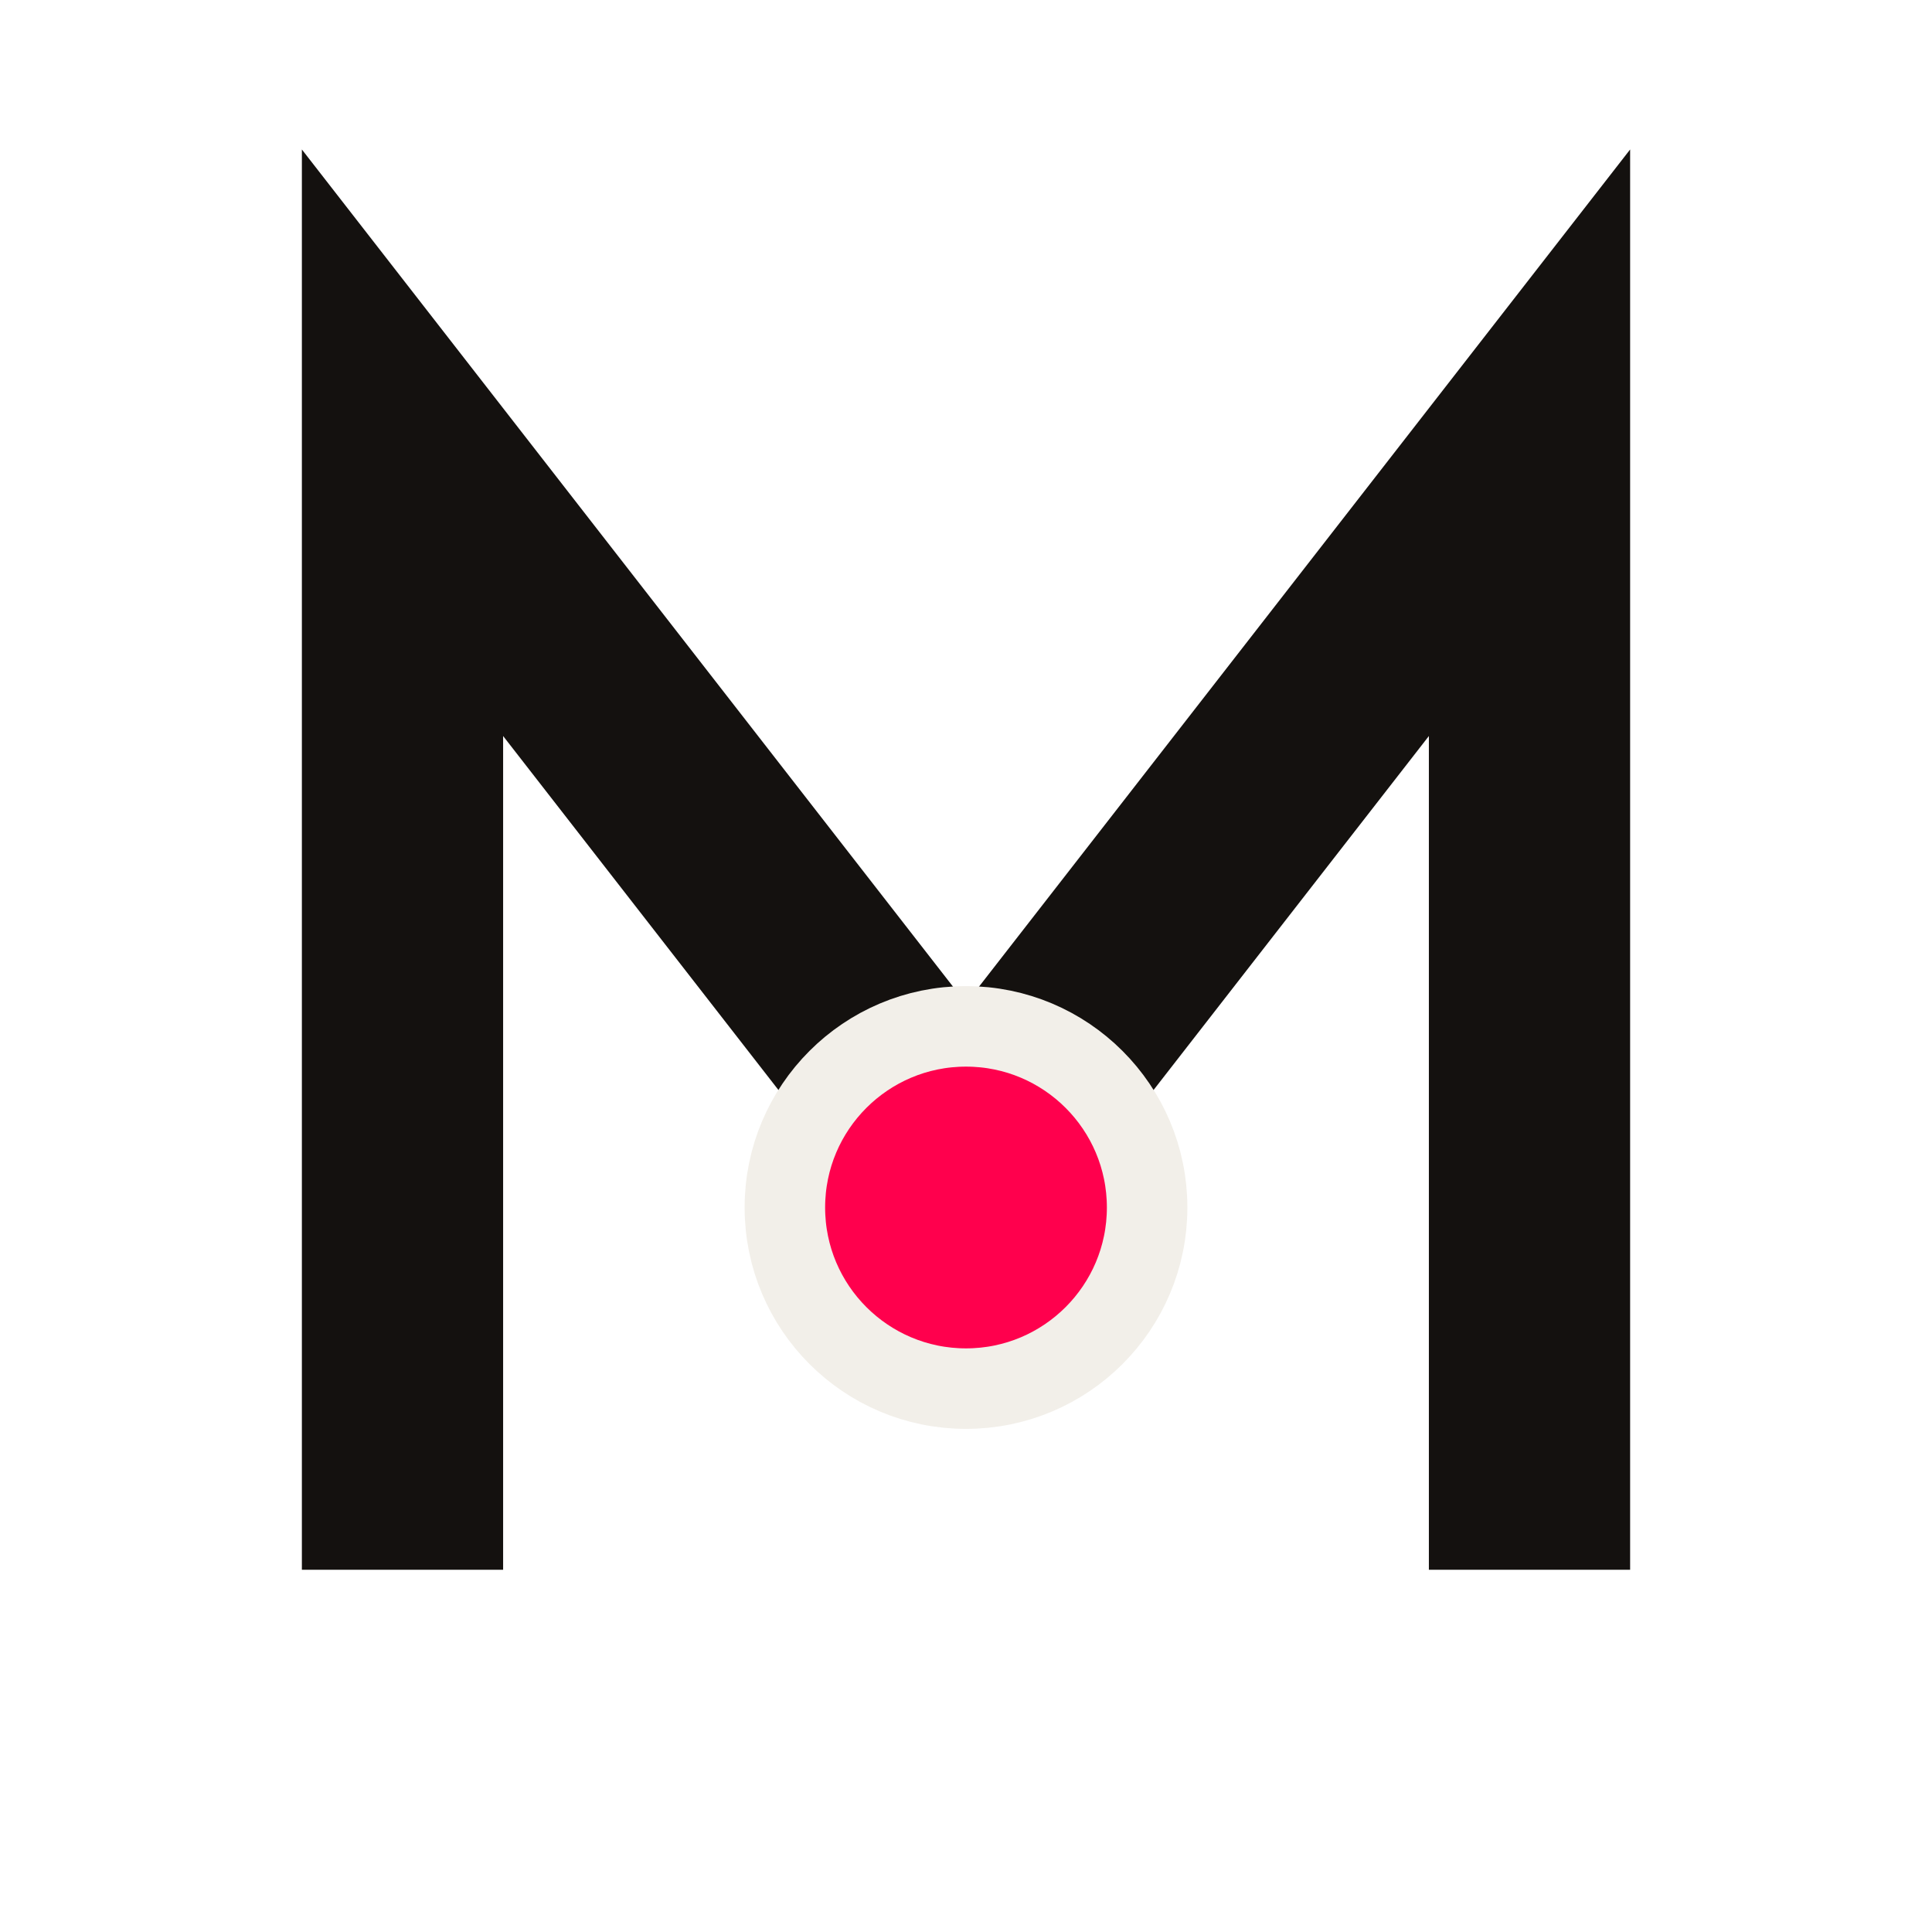
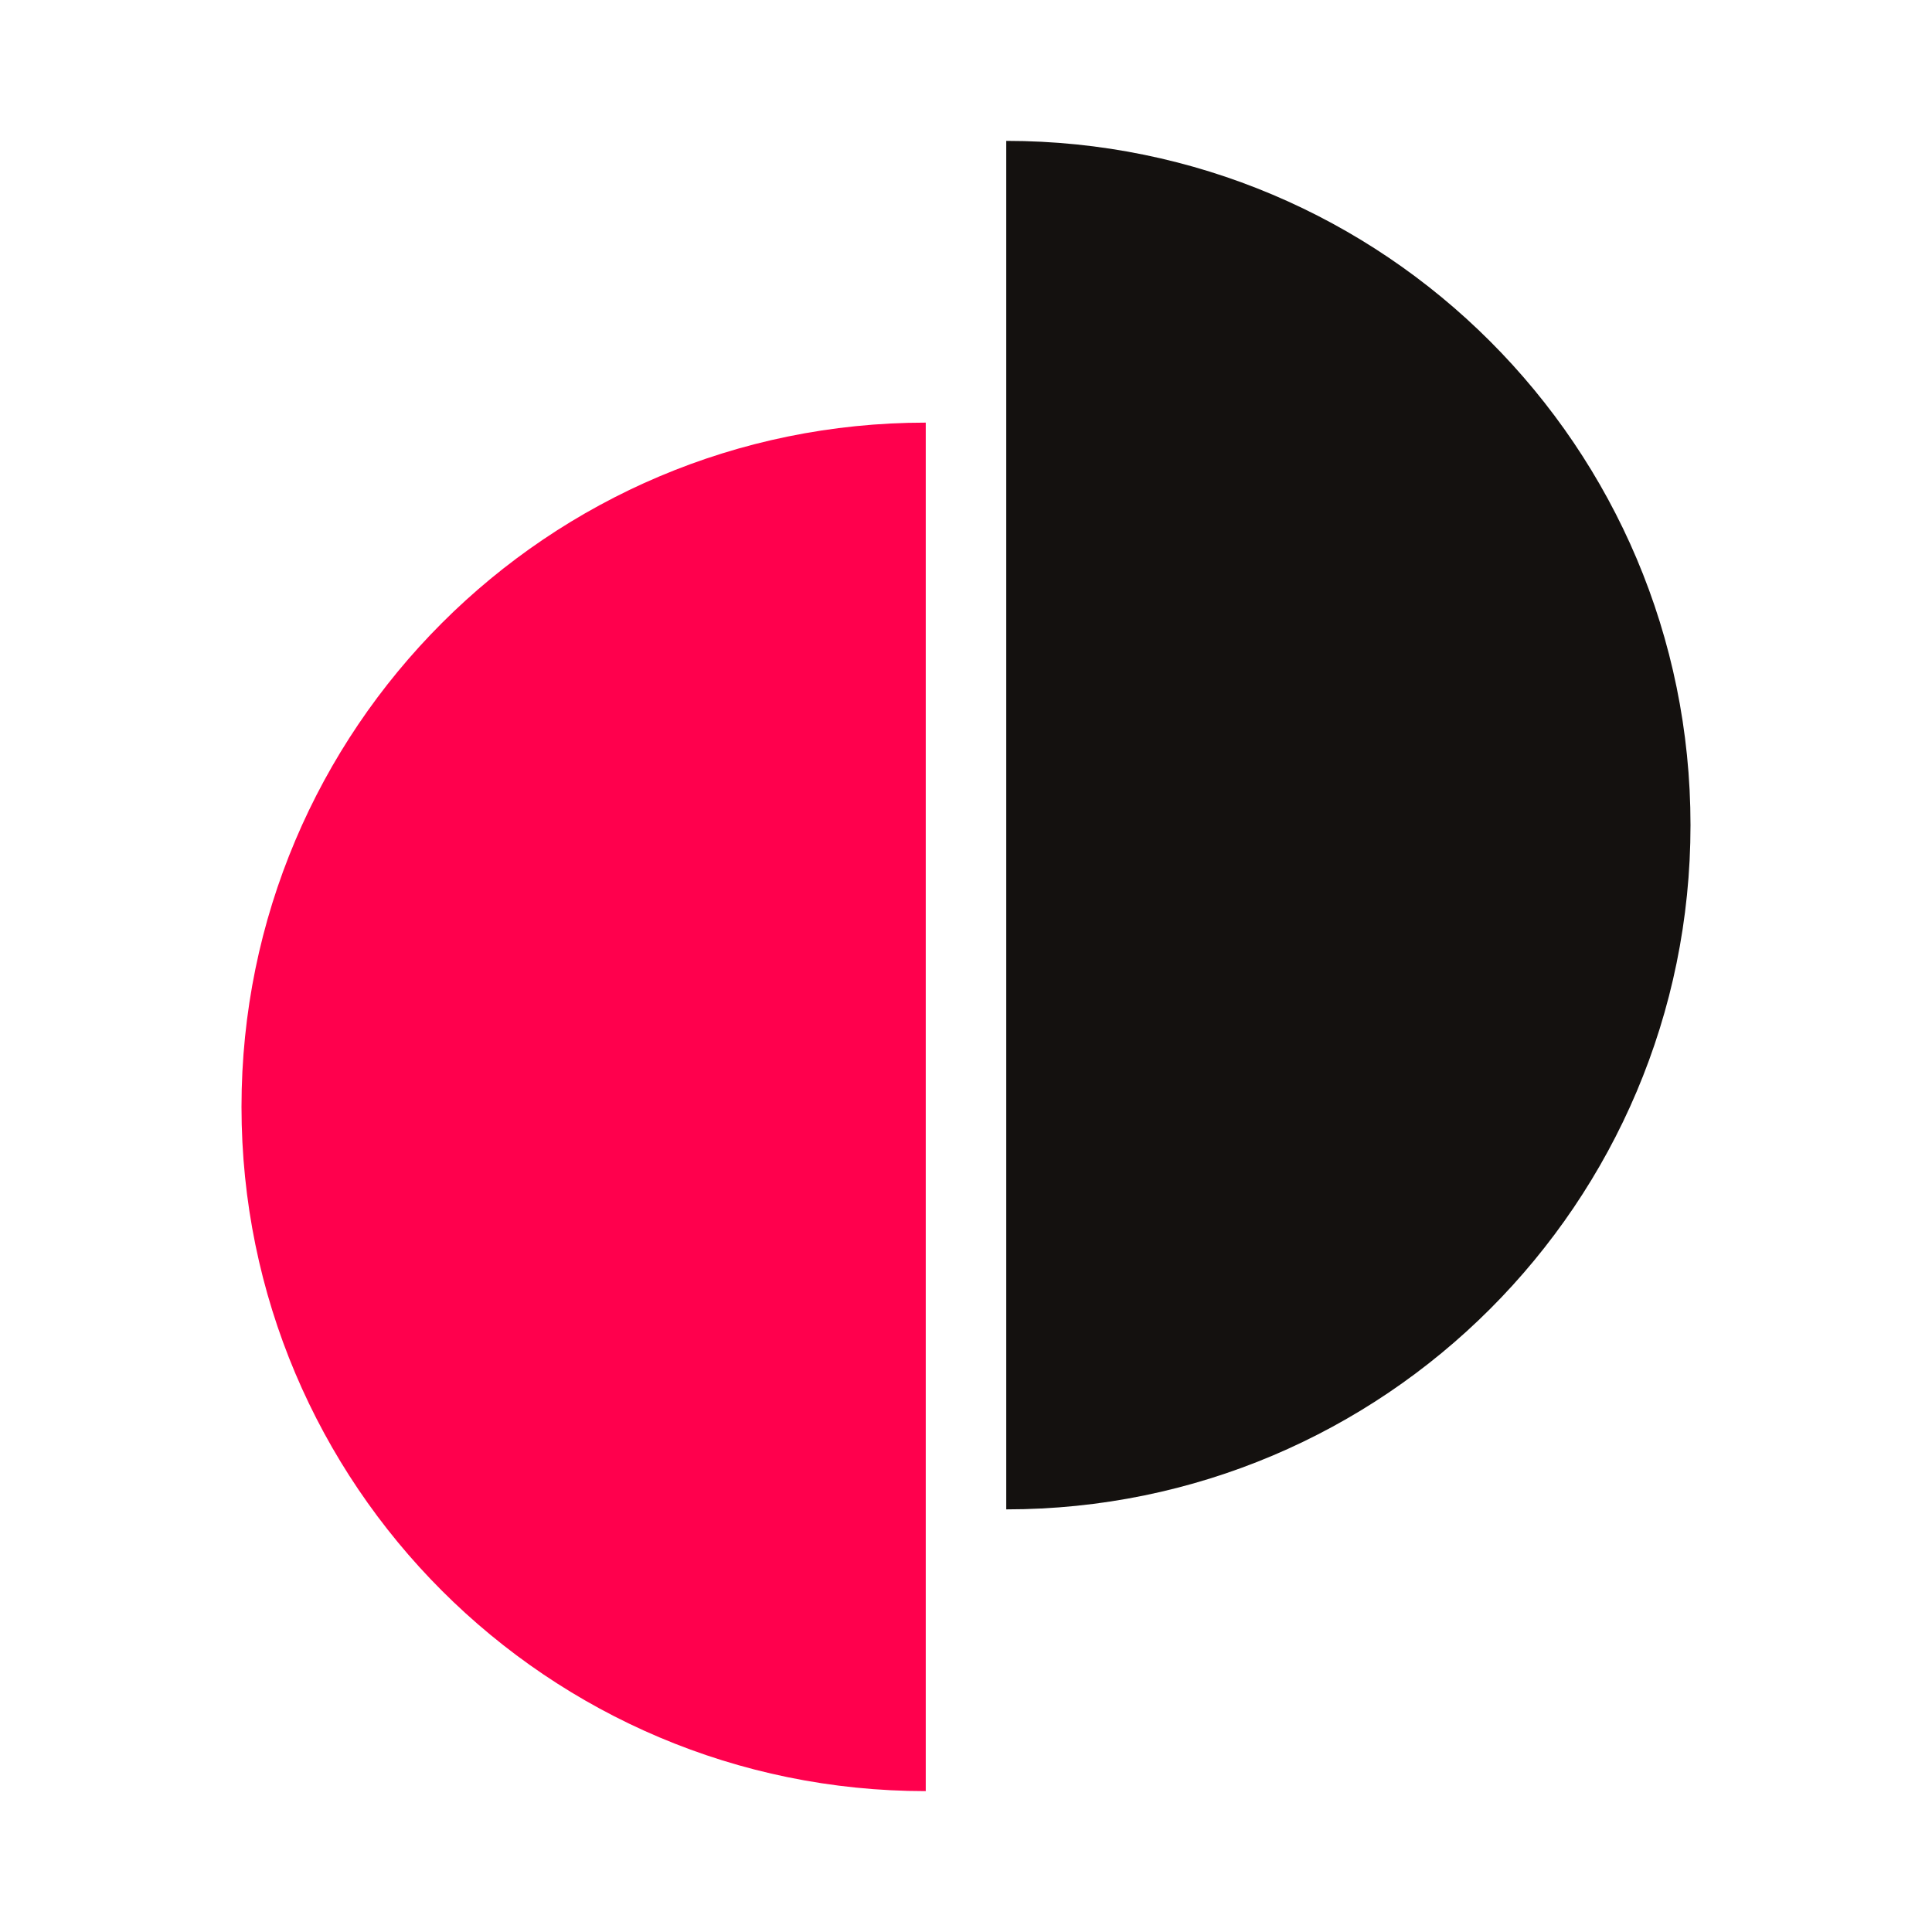
<svg xmlns="http://www.w3.org/2000/svg" width="96" height="96" viewBox="0 0 96 96" fill="none">
-   <path d="M20 78V22L48 58L76 22V78" stroke="#14110F" stroke-width="10" stroke-linejoin="miter" />
-   <circle cx="48" cy="60" r="9" fill="#FF004D" stroke="#F2EFE9" stroke-width="4" />
+   <path d="M46 14A34 34 0 0 0 46 82Z" transform="translate(0 7)" fill="#FF004D" />
+   <path d="M50 14A34 34 0 0 1 50 82Z" transform="translate(0 -7)" fill="#14110F" />
</svg>
